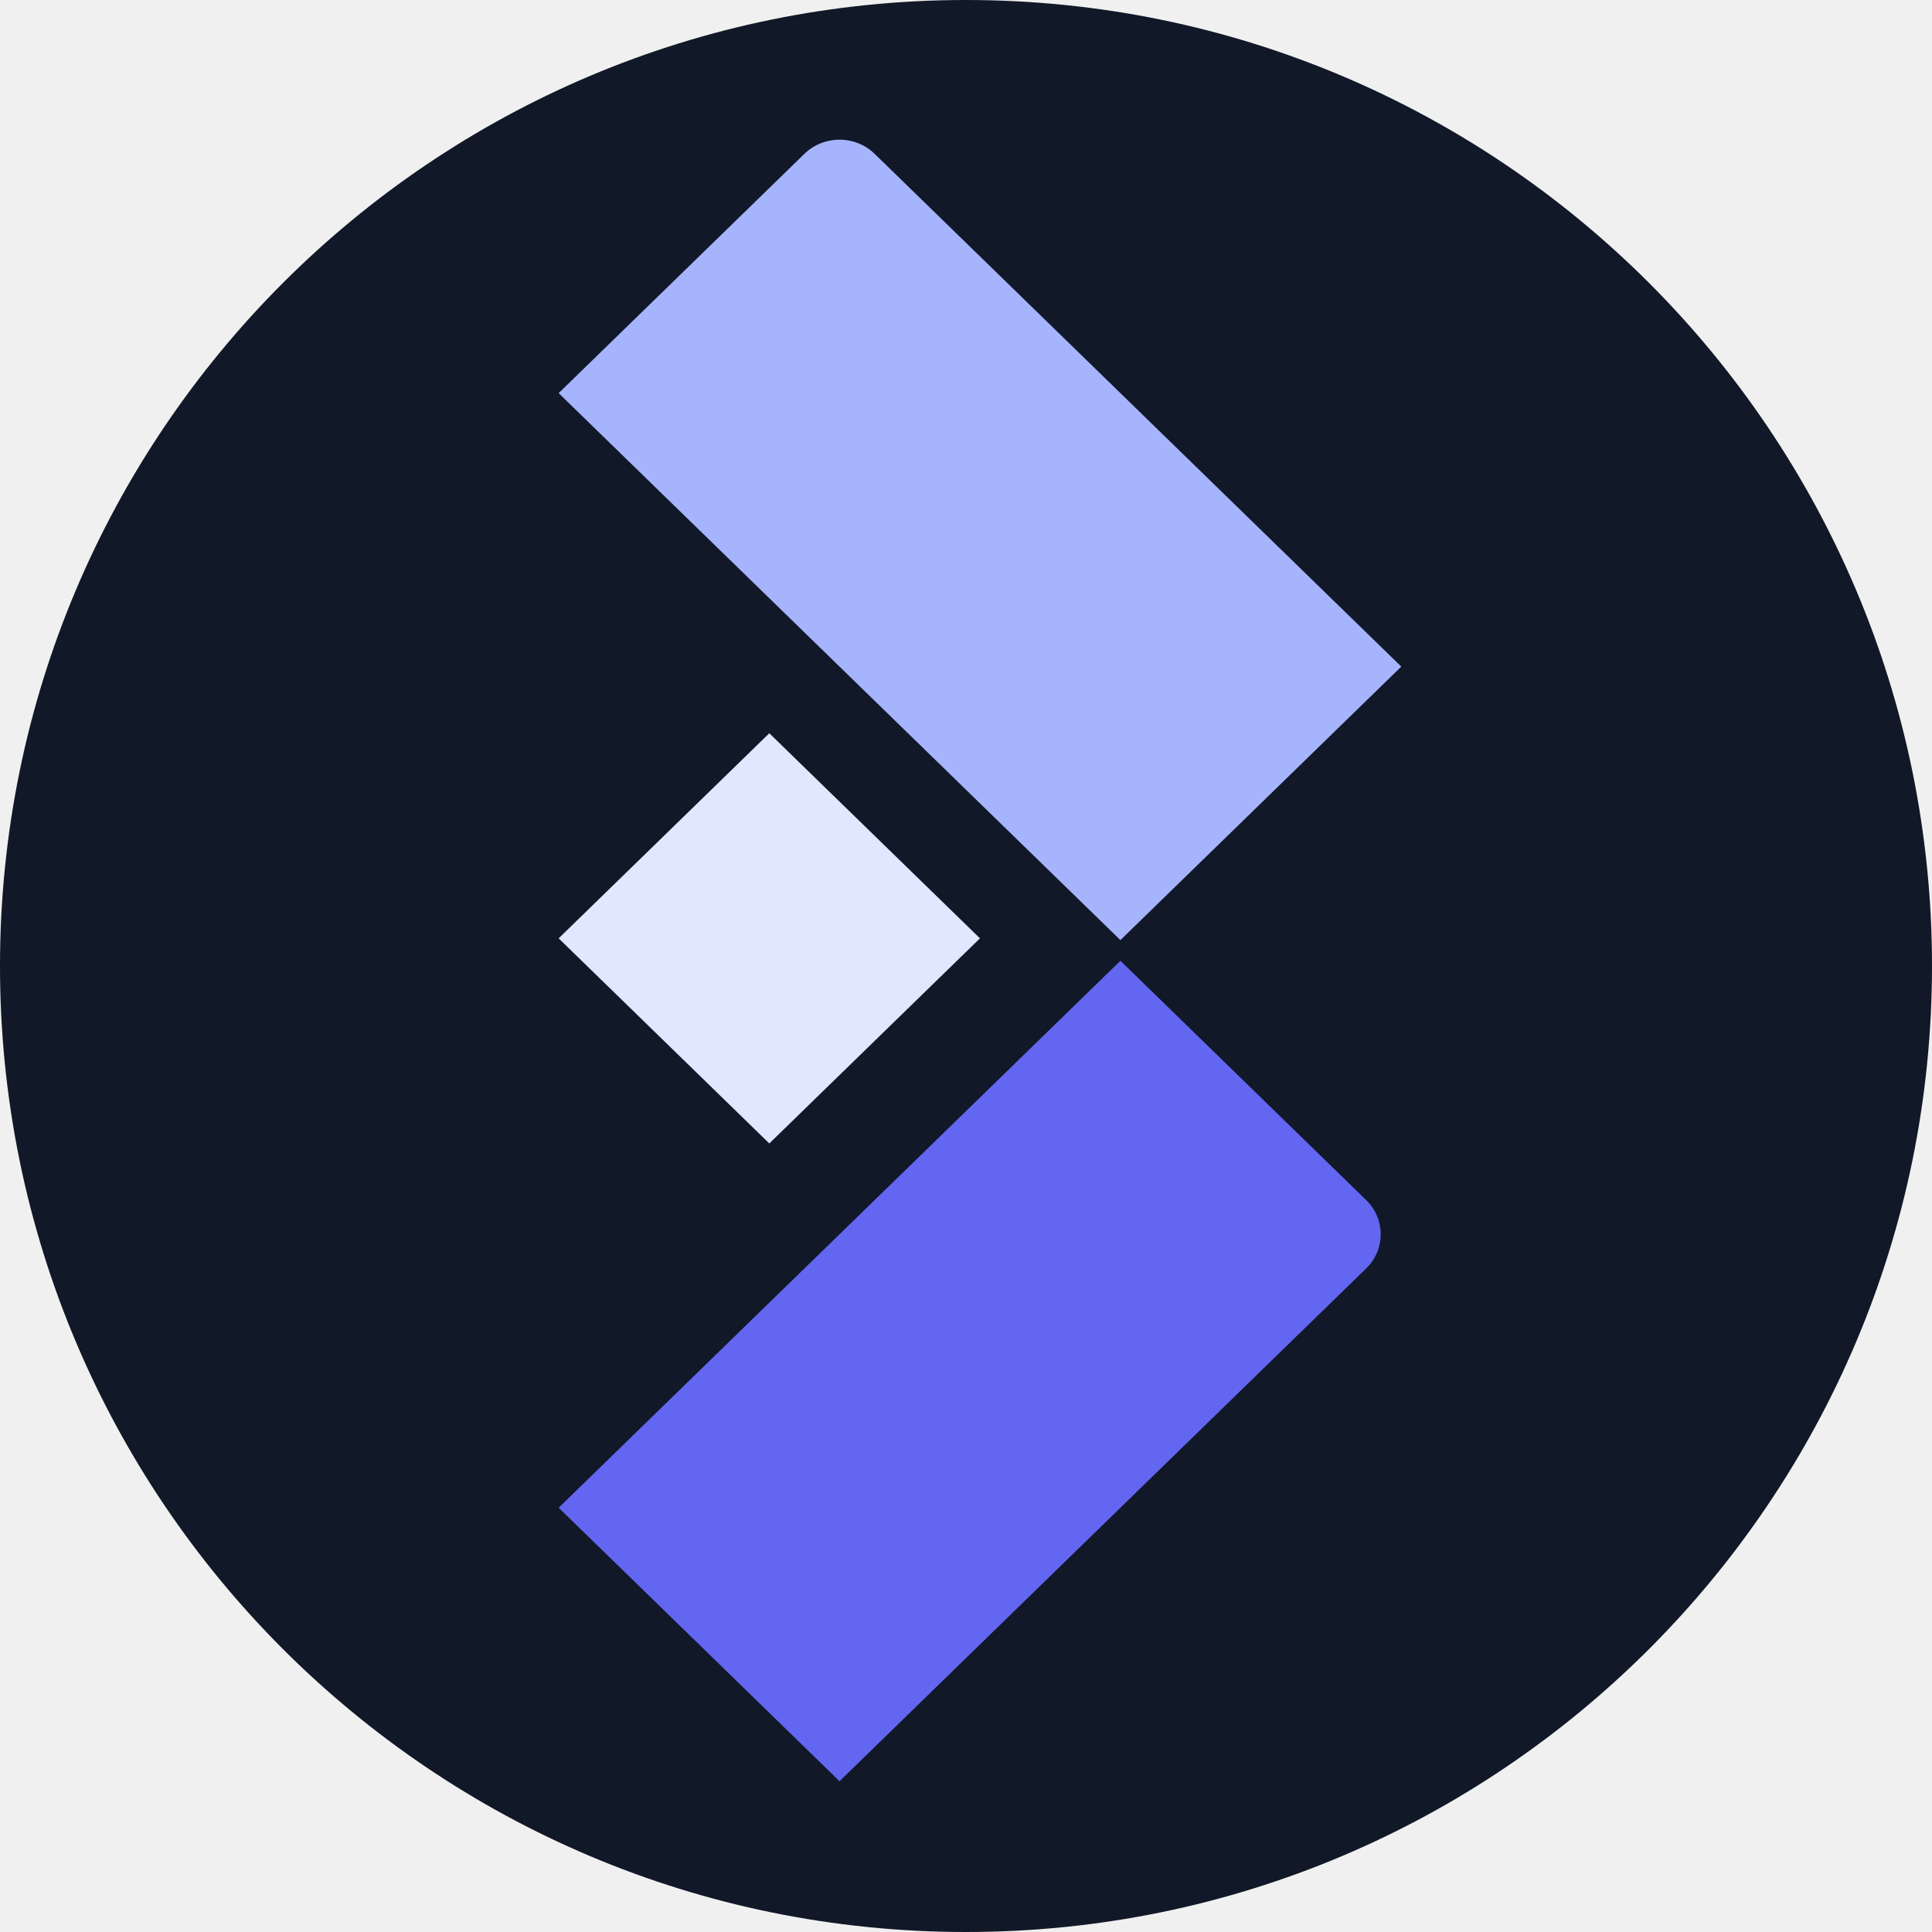
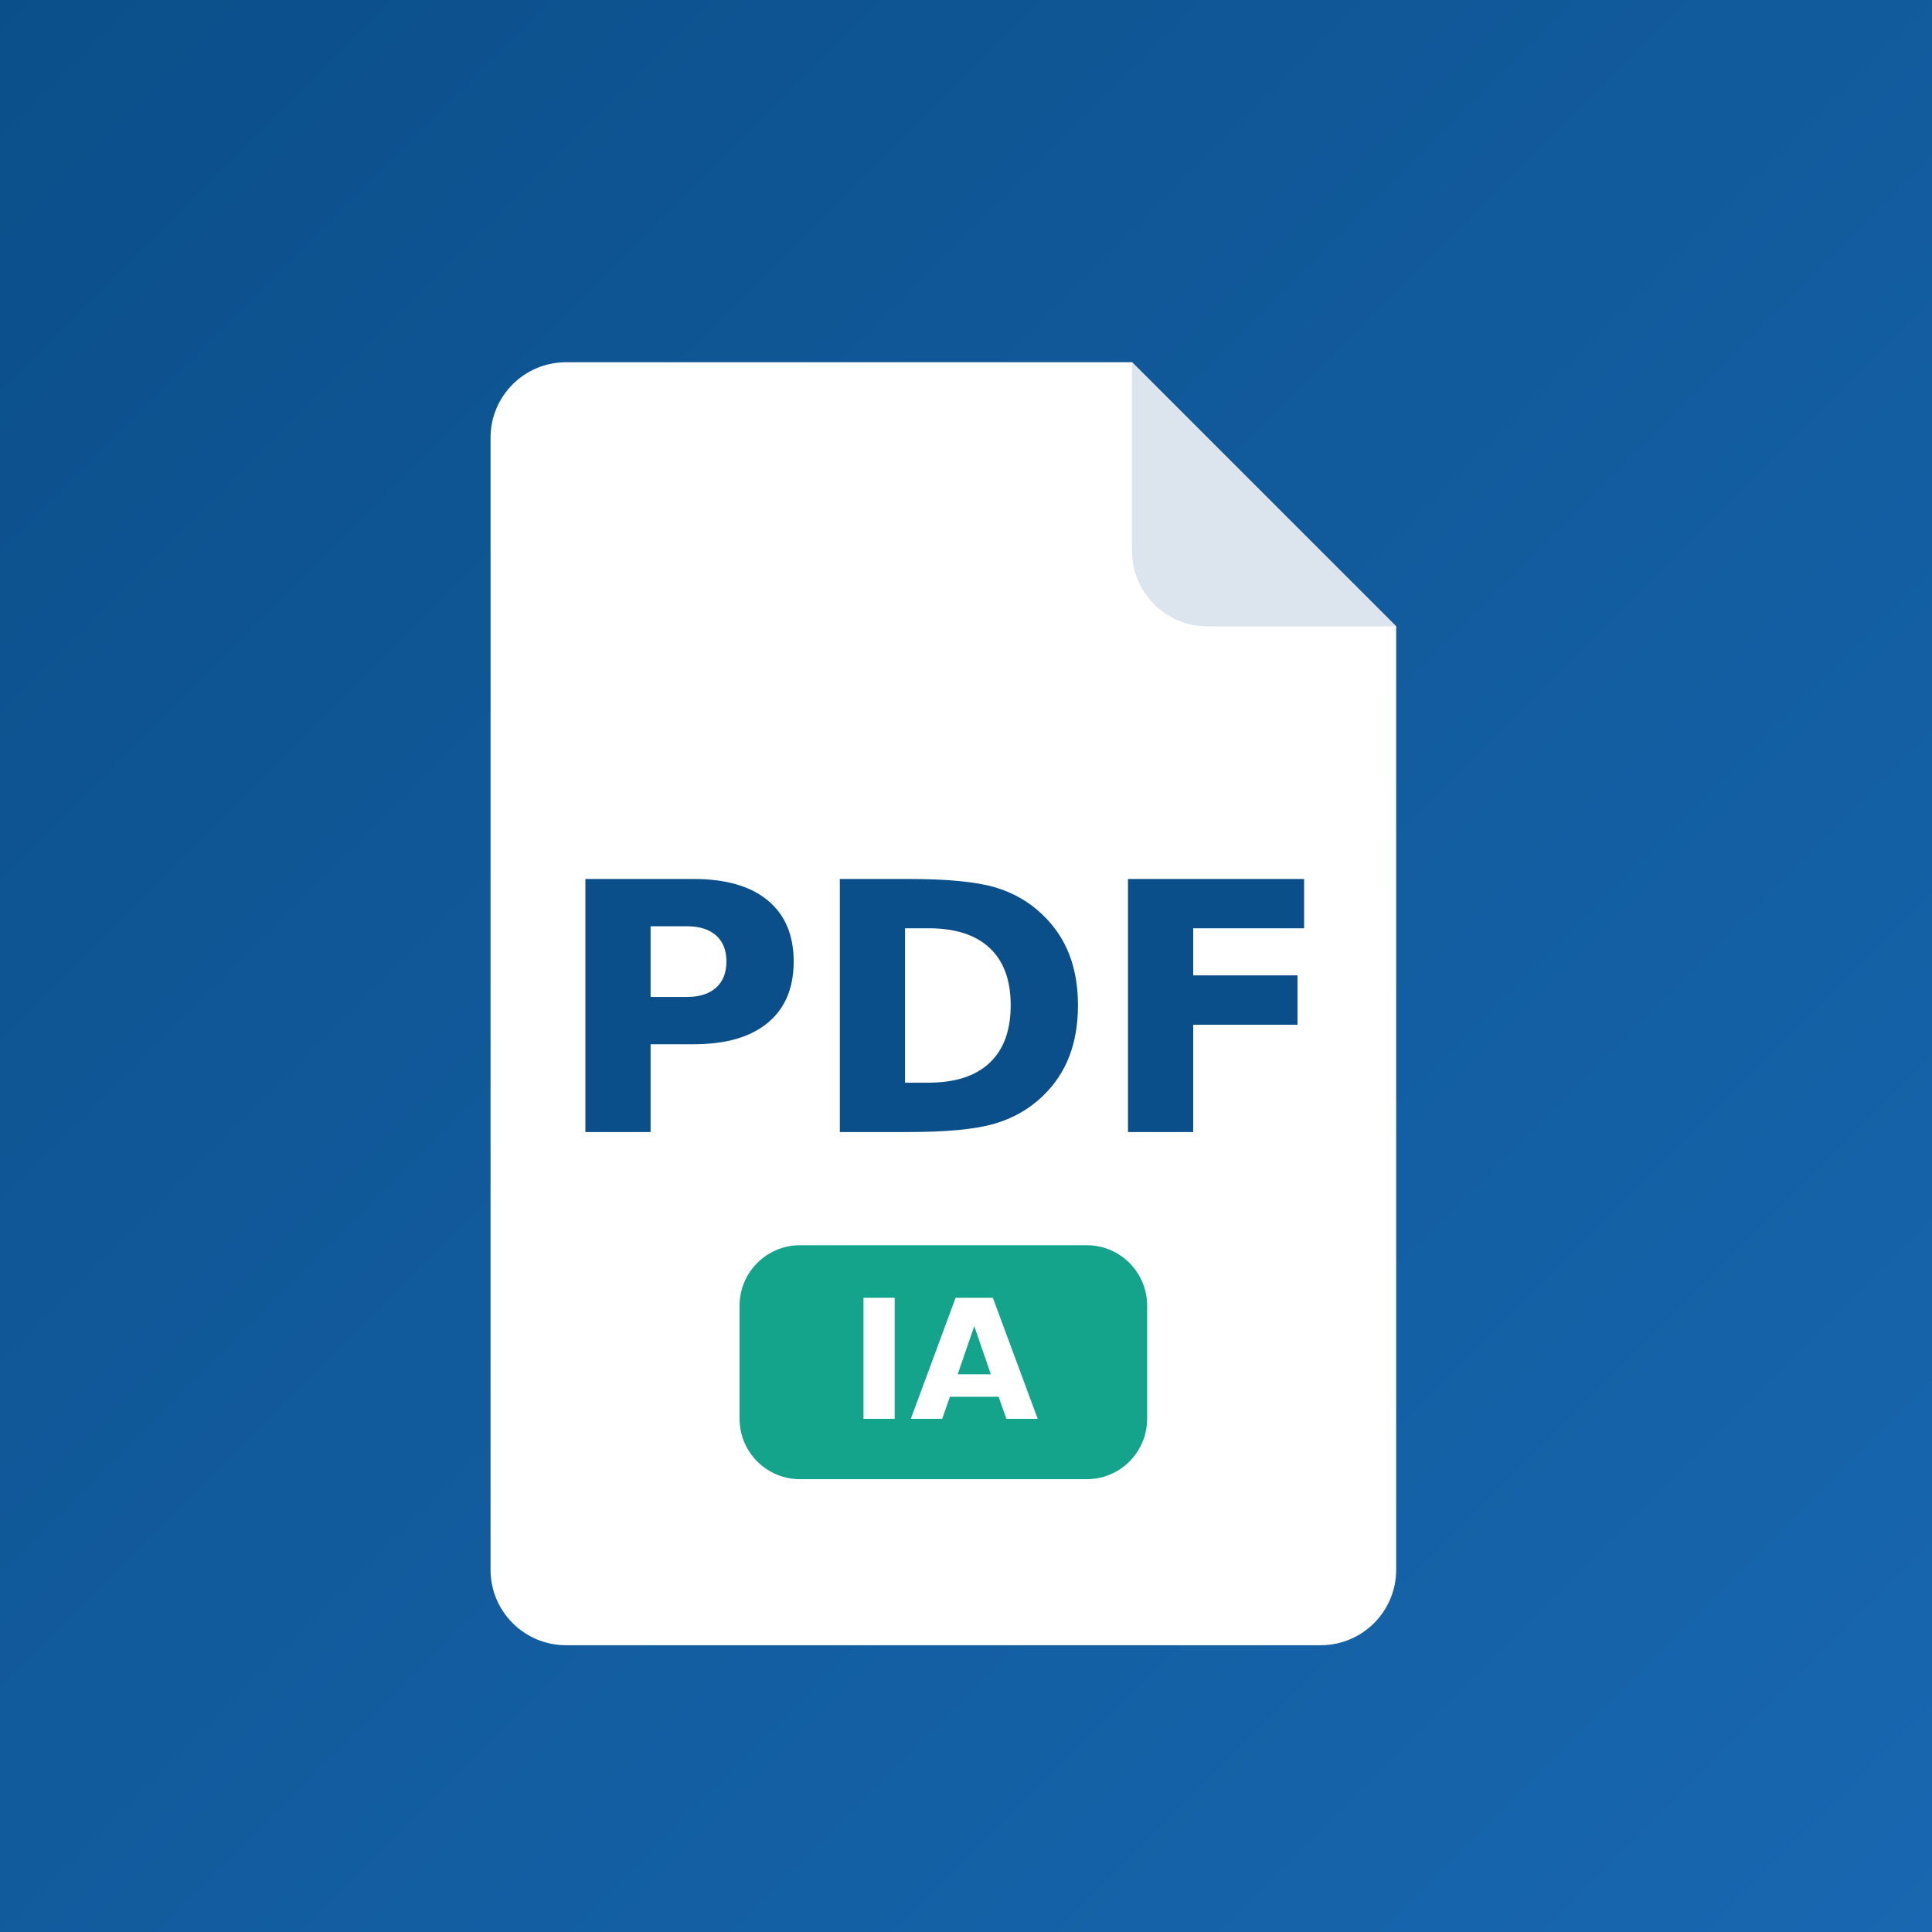
- <svg xmlns="http://www.w3.org/2000/svg" width="166" height="166" viewBox="0 0 166 166" fill="none">
-   <circle cx="83" cy="83" r="83" fill="#111827" />
-   <g transform="translate(48, 12) scale(0.85)">
-     <path d="M56.785 80.912L0 25.621L24.843 1.432C26.804 -0.477 29.981 -0.477 31.941 1.432L85.177 53.266L56.785 80.912Z" fill="#A5B4FC" />
-     <path d="M-1.30805e-05 80.734L21.294 101.467L42.588 80.734L21.294 60L-1.30805e-05 80.734Z" fill="#E0E7FF" />
-     <path d="M56.785 83L81.628 107.19C83.588 109.098 83.588 112.192 81.628 114.101L28.392 165.936L0 138.29L56.785 83Z" fill="#6366F1" />
-   </g>
+ <svg xmlns="http://www.w3.org/2000/svg" viewBox="0 0 512 512">
+   <defs>
+     <linearGradient id="g" x1="0" y1="0" x2="1" y2="1">
+       <stop offset="0" stop-color="#0B4F8A" />
+       <stop offset="1" stop-color="#1867B0" />
+     </linearGradient>
+   </defs>
+   <rect width="512" height="512" fill="url(#g)" />
+   <path d="M150 96h150l70 70v250a20 20 0 0 1-20 20H150a20 20 0 0 1-20-20V116a20 20 0 0 1 20-20z" fill="#fff" />
+   <path d="M300 96v50a20 20 0 0 0 20 20h50z" fill="#DCE5EE" />
+   <text x="250" y="300" font-family="DejaVu Sans, Arial, sans-serif" font-weight="bold" font-size="92" fill="#0B4F8A" text-anchor="middle">PDF</text>
+   <rect x="196" y="330" width="108" height="62" rx="16" fill="#14A38B" />
+   <text x="250" y="376" font-family="DejaVu Sans, Arial, sans-serif" font-weight="bold" font-size="44" fill="#fff" text-anchor="middle">IA</text>
</svg>
